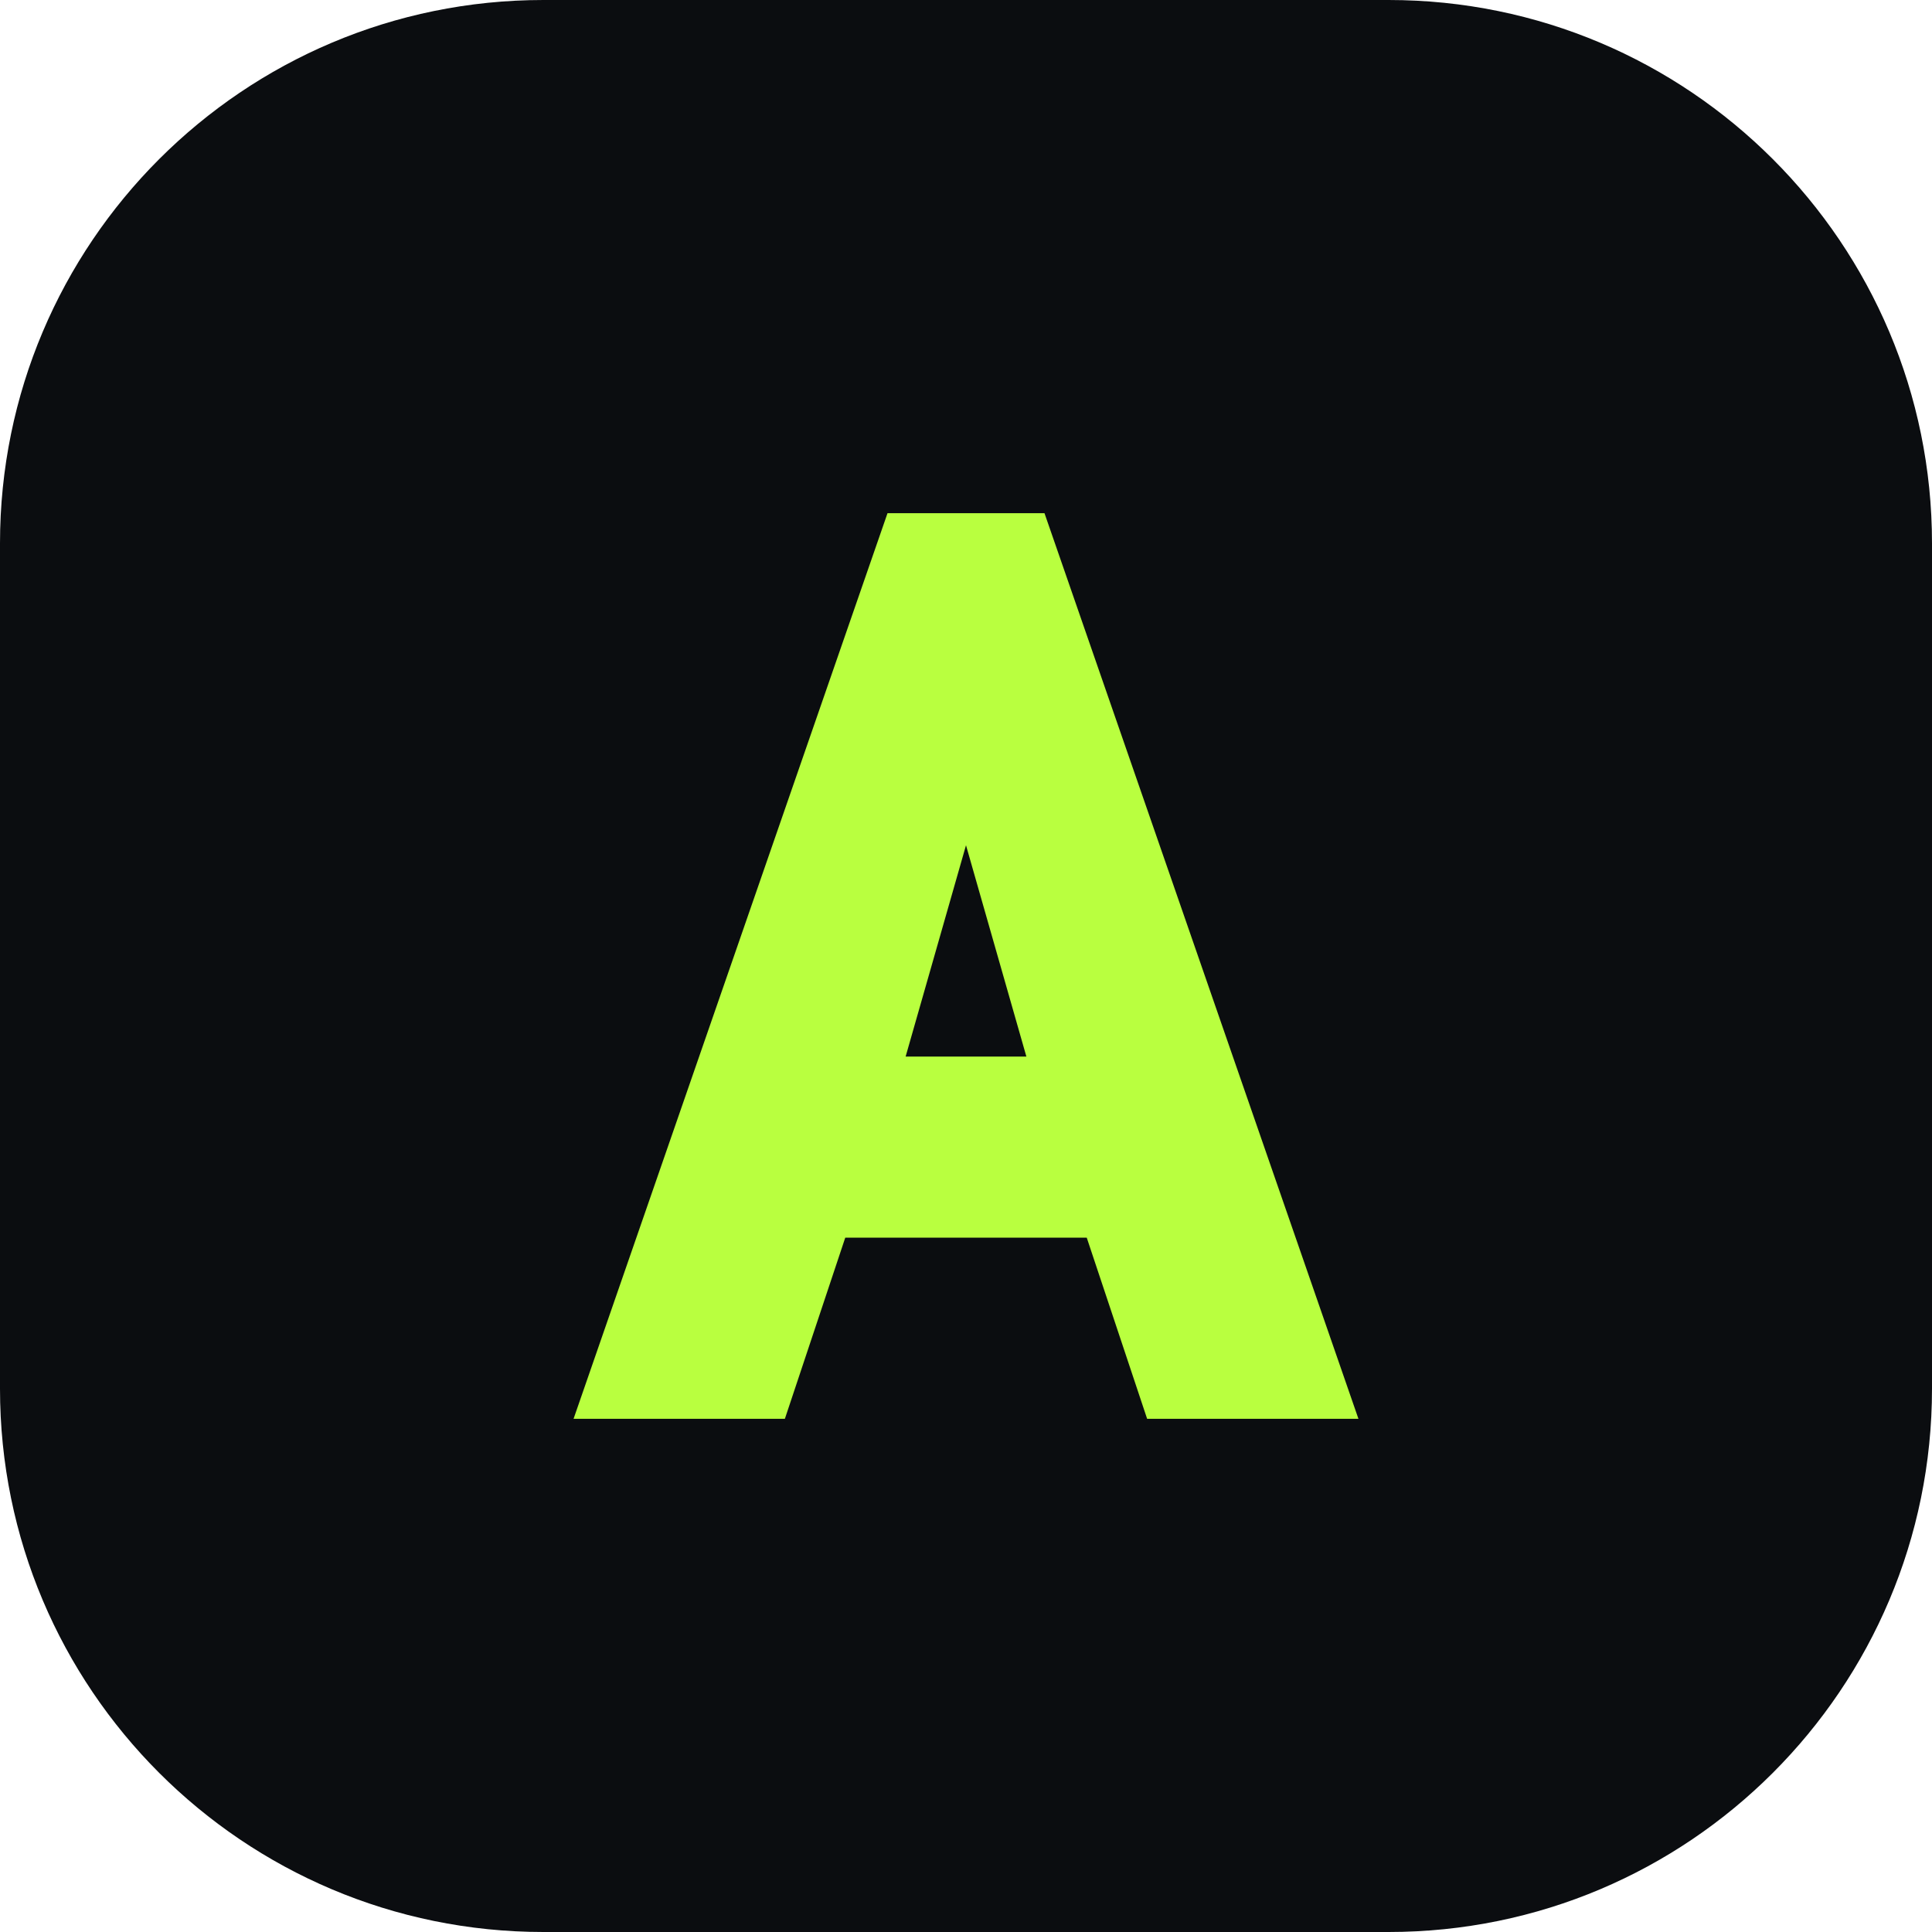
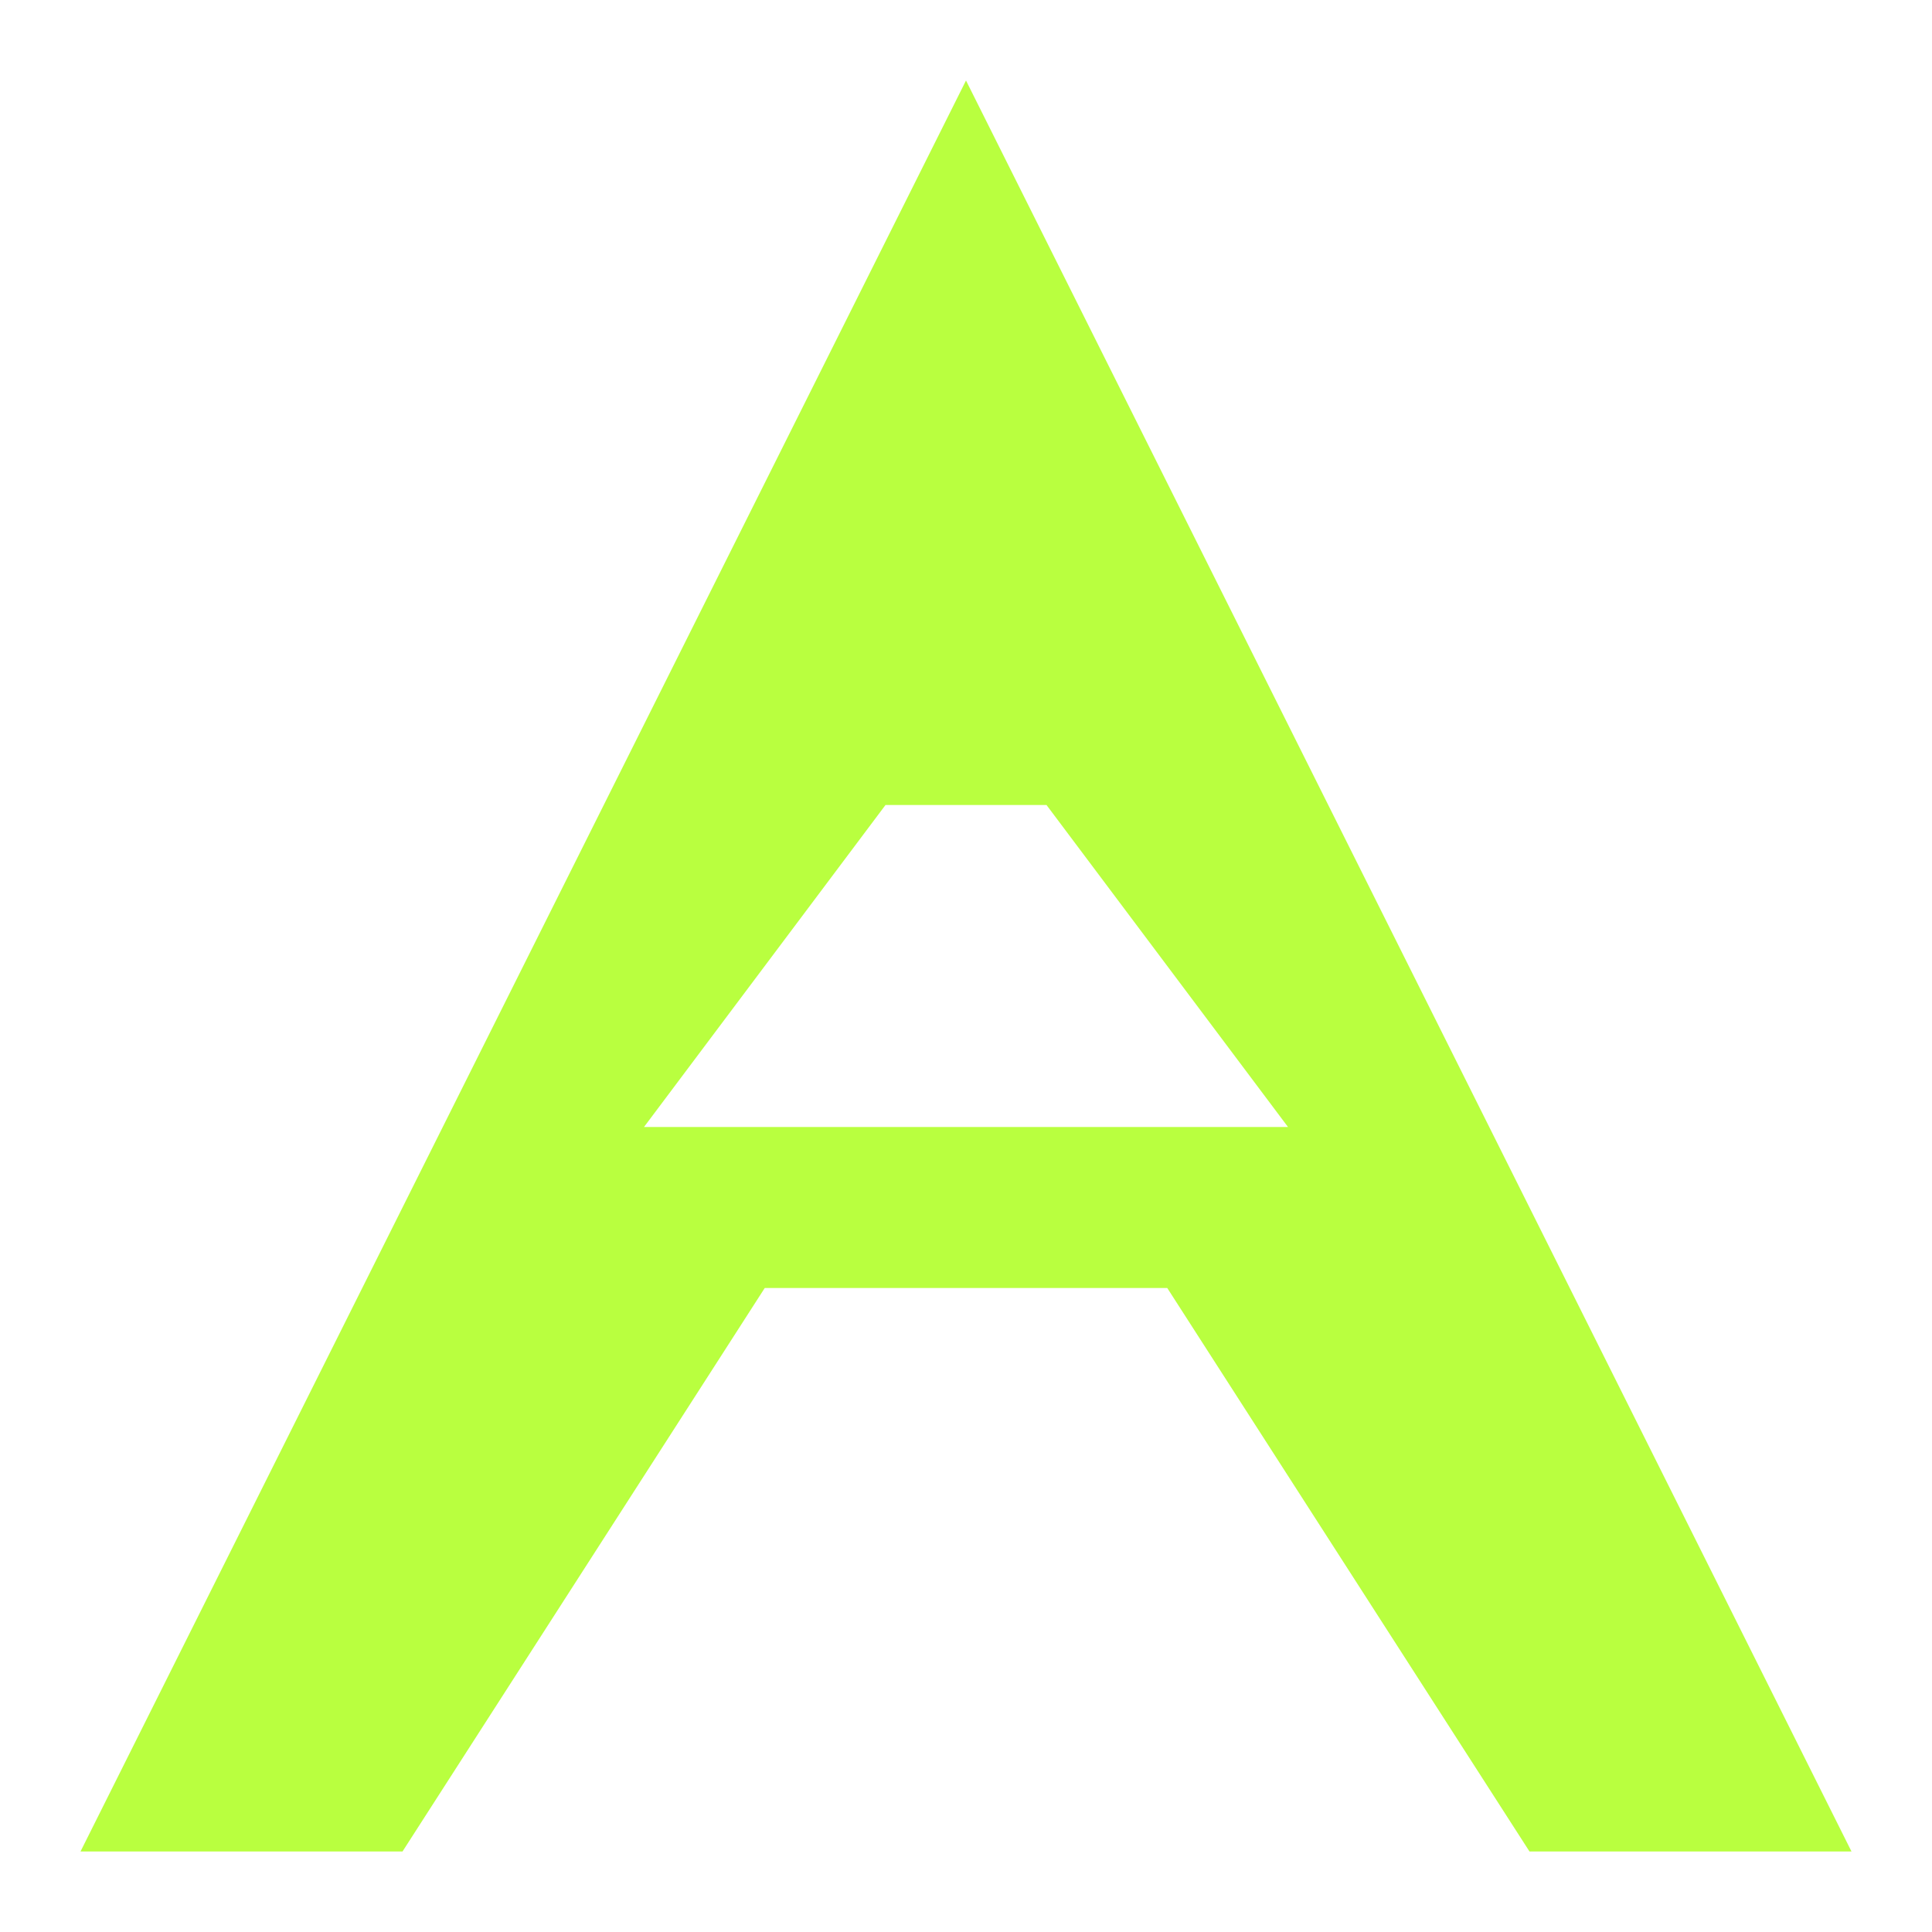
- <svg xmlns="http://www.w3.org/2000/svg" viewBox="0 0 64 64">
-   <rect width="64" height="64" rx="18" fill="#0b0d10" />
-   <path d="M19 47 29.4 17h5.2L45 47h-7l-2-6H28l-2 6h-7Zm11-12h4l-2-7-2 7Z" fill="#b9ff3f" />
+ <svg xmlns="http://www.w3.org/2000/svg" viewBox="0 0 24 24">
+   <style>path{fill:#b9ff3f}@media(prefers-color-scheme:light){path{fill:#0b0d10}}</style>
+   <path fill-rule="evenodd" d="M12 1 23 23H1Zm-1 9h2L16 14H8Zm-1.5 6h5L19 23H5Z" />
</svg>
